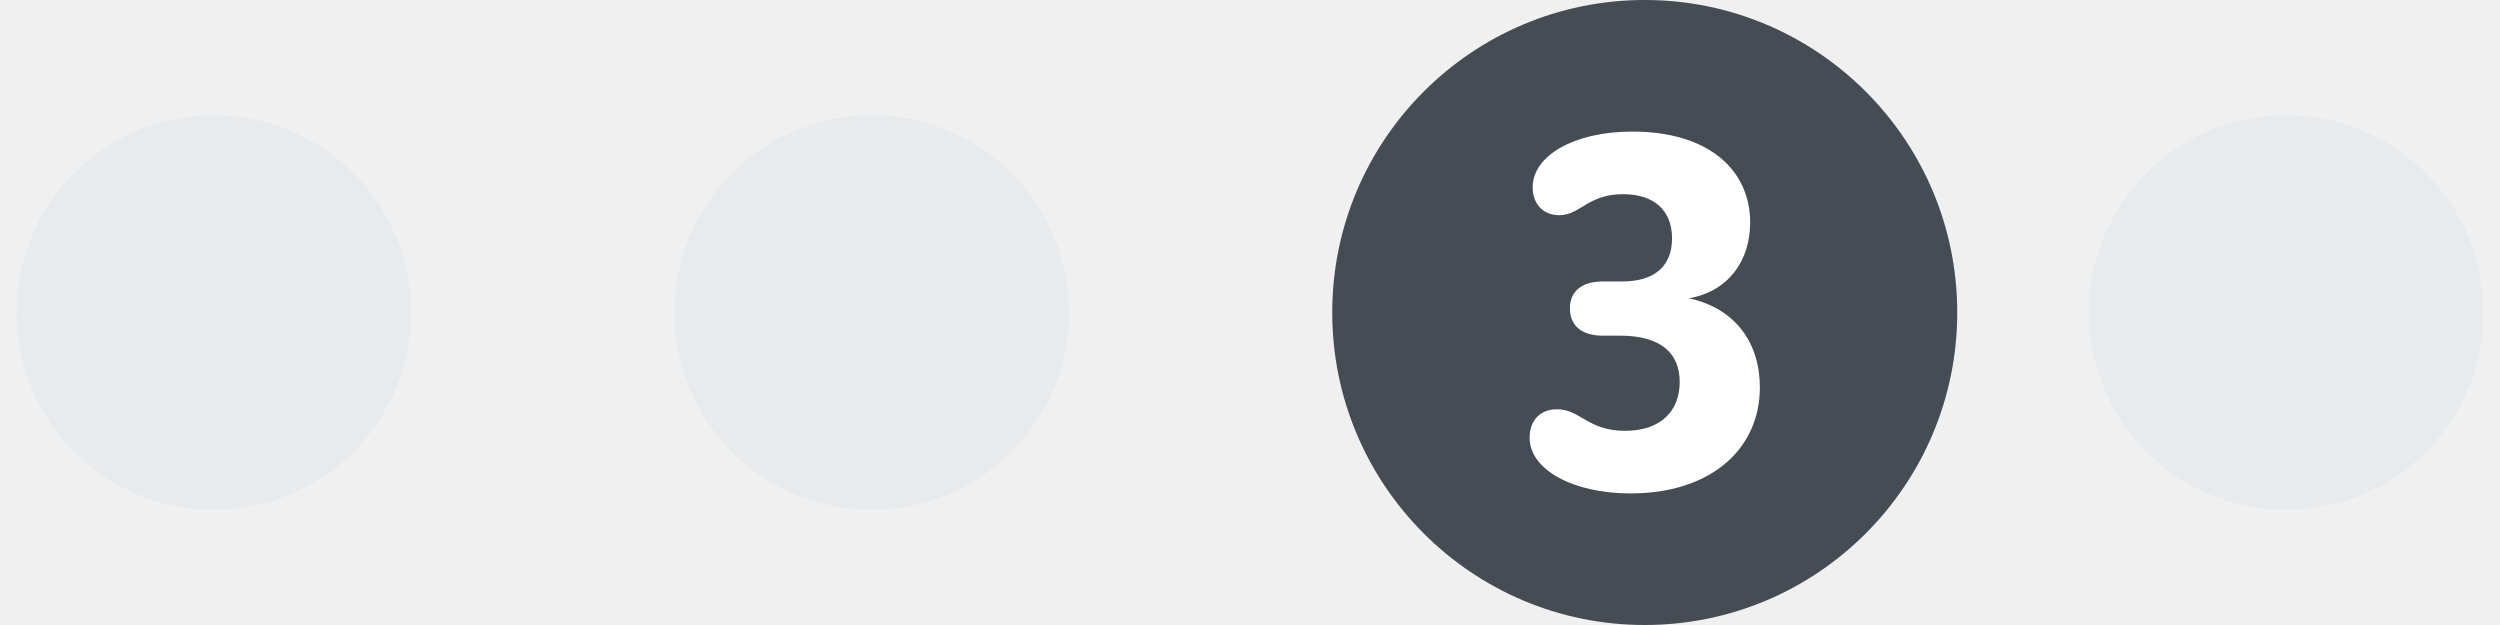
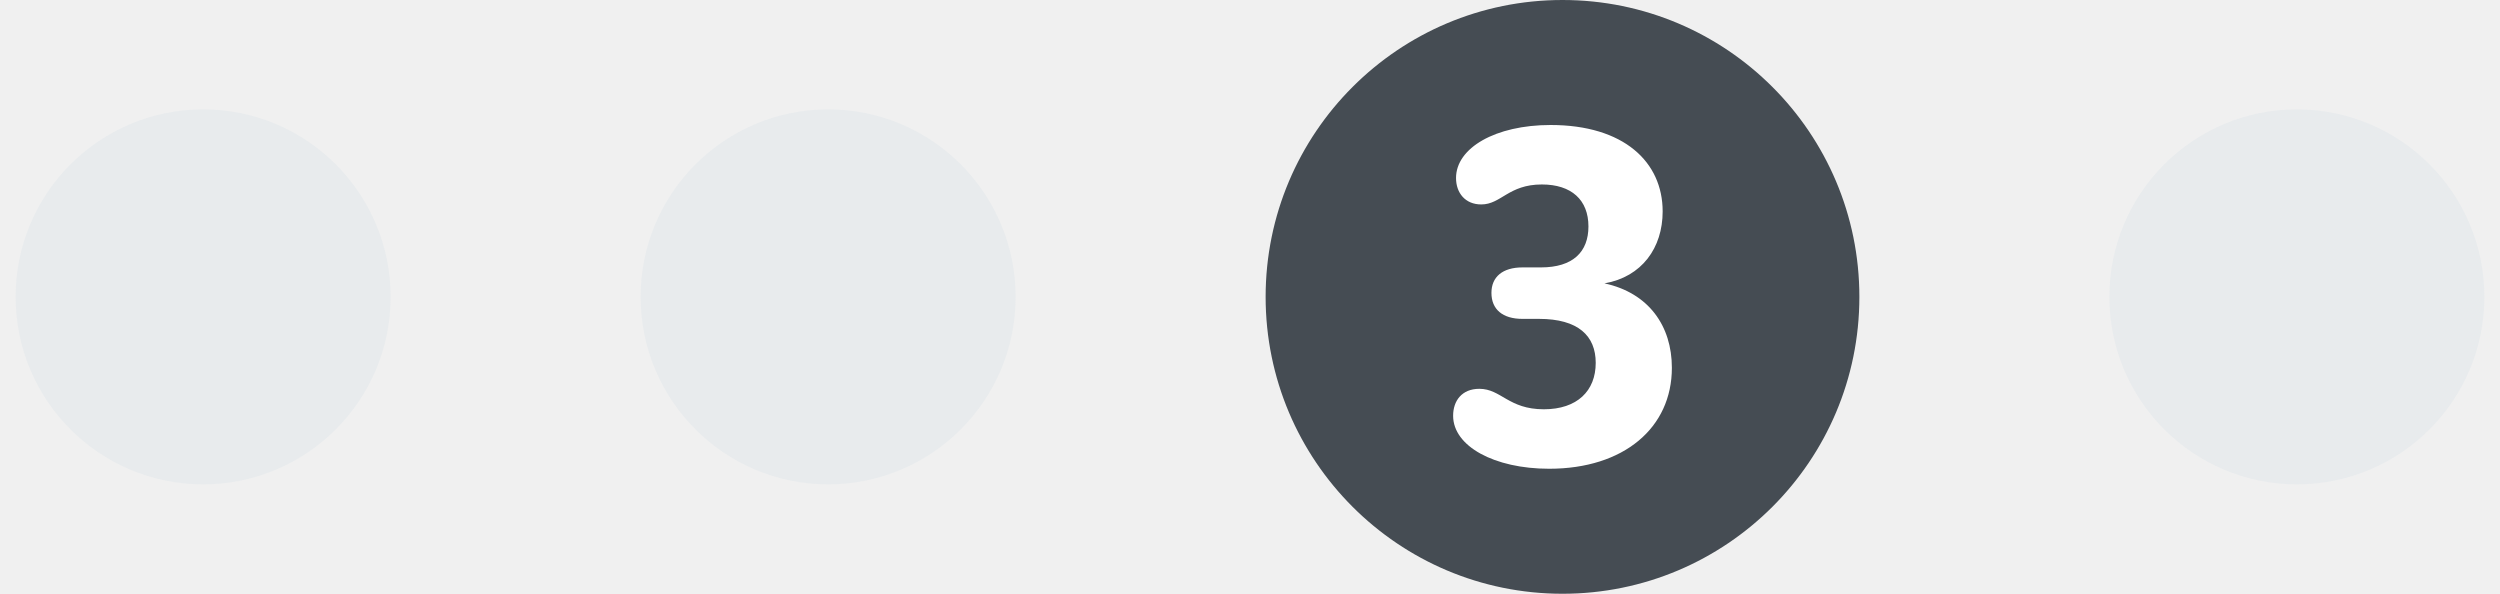
- <svg xmlns="http://www.w3.org/2000/svg" width="76" height="19" viewBox="0 0 76 19" fill="none">
+ <svg xmlns="http://www.w3.org/2000/svg" width="80" height="19" viewBox="0 0 80 19" fill="none">
  <circle cx="6.5" cy="9.5" r="6" fill="#E8EBED" />
  <circle cx="26.5" cy="9.5" r="6" fill="#E8EBED" />
  <rect x="40.5" width="19" height="19" rx="9.5" fill="#454C53" />
  <path d="M49.573 15C47.819 15 46.5 14.28 46.5 13.305C46.5 12.826 46.779 12.442 47.338 12.442C48.037 12.442 48.269 13.097 49.402 13.097C50.473 13.097 51.063 12.506 51.063 11.611C51.063 10.747 50.504 10.204 49.247 10.204H48.719C48.083 10.204 47.726 9.9 47.726 9.372C47.726 8.86 48.083 8.557 48.719 8.557H49.309C50.334 8.557 50.83 8.061 50.83 7.246C50.83 6.398 50.287 5.903 49.34 5.903C48.269 5.903 48.037 6.542 47.4 6.542C46.888 6.542 46.593 6.174 46.593 5.695C46.593 4.735 47.85 4 49.62 4C51.963 4 53.205 5.183 53.205 6.766C53.205 7.933 52.538 8.86 51.343 9.068C52.755 9.372 53.5 10.427 53.5 11.77C53.5 13.689 51.963 15 49.573 15Z" fill="white" />
-   <circle cx="69.5" cy="9.5" r="6" fill="#E8EBED" />
+   <circle cx="73.5" cy="9.5" r="6" fill="#E8EBED" />
</svg>
